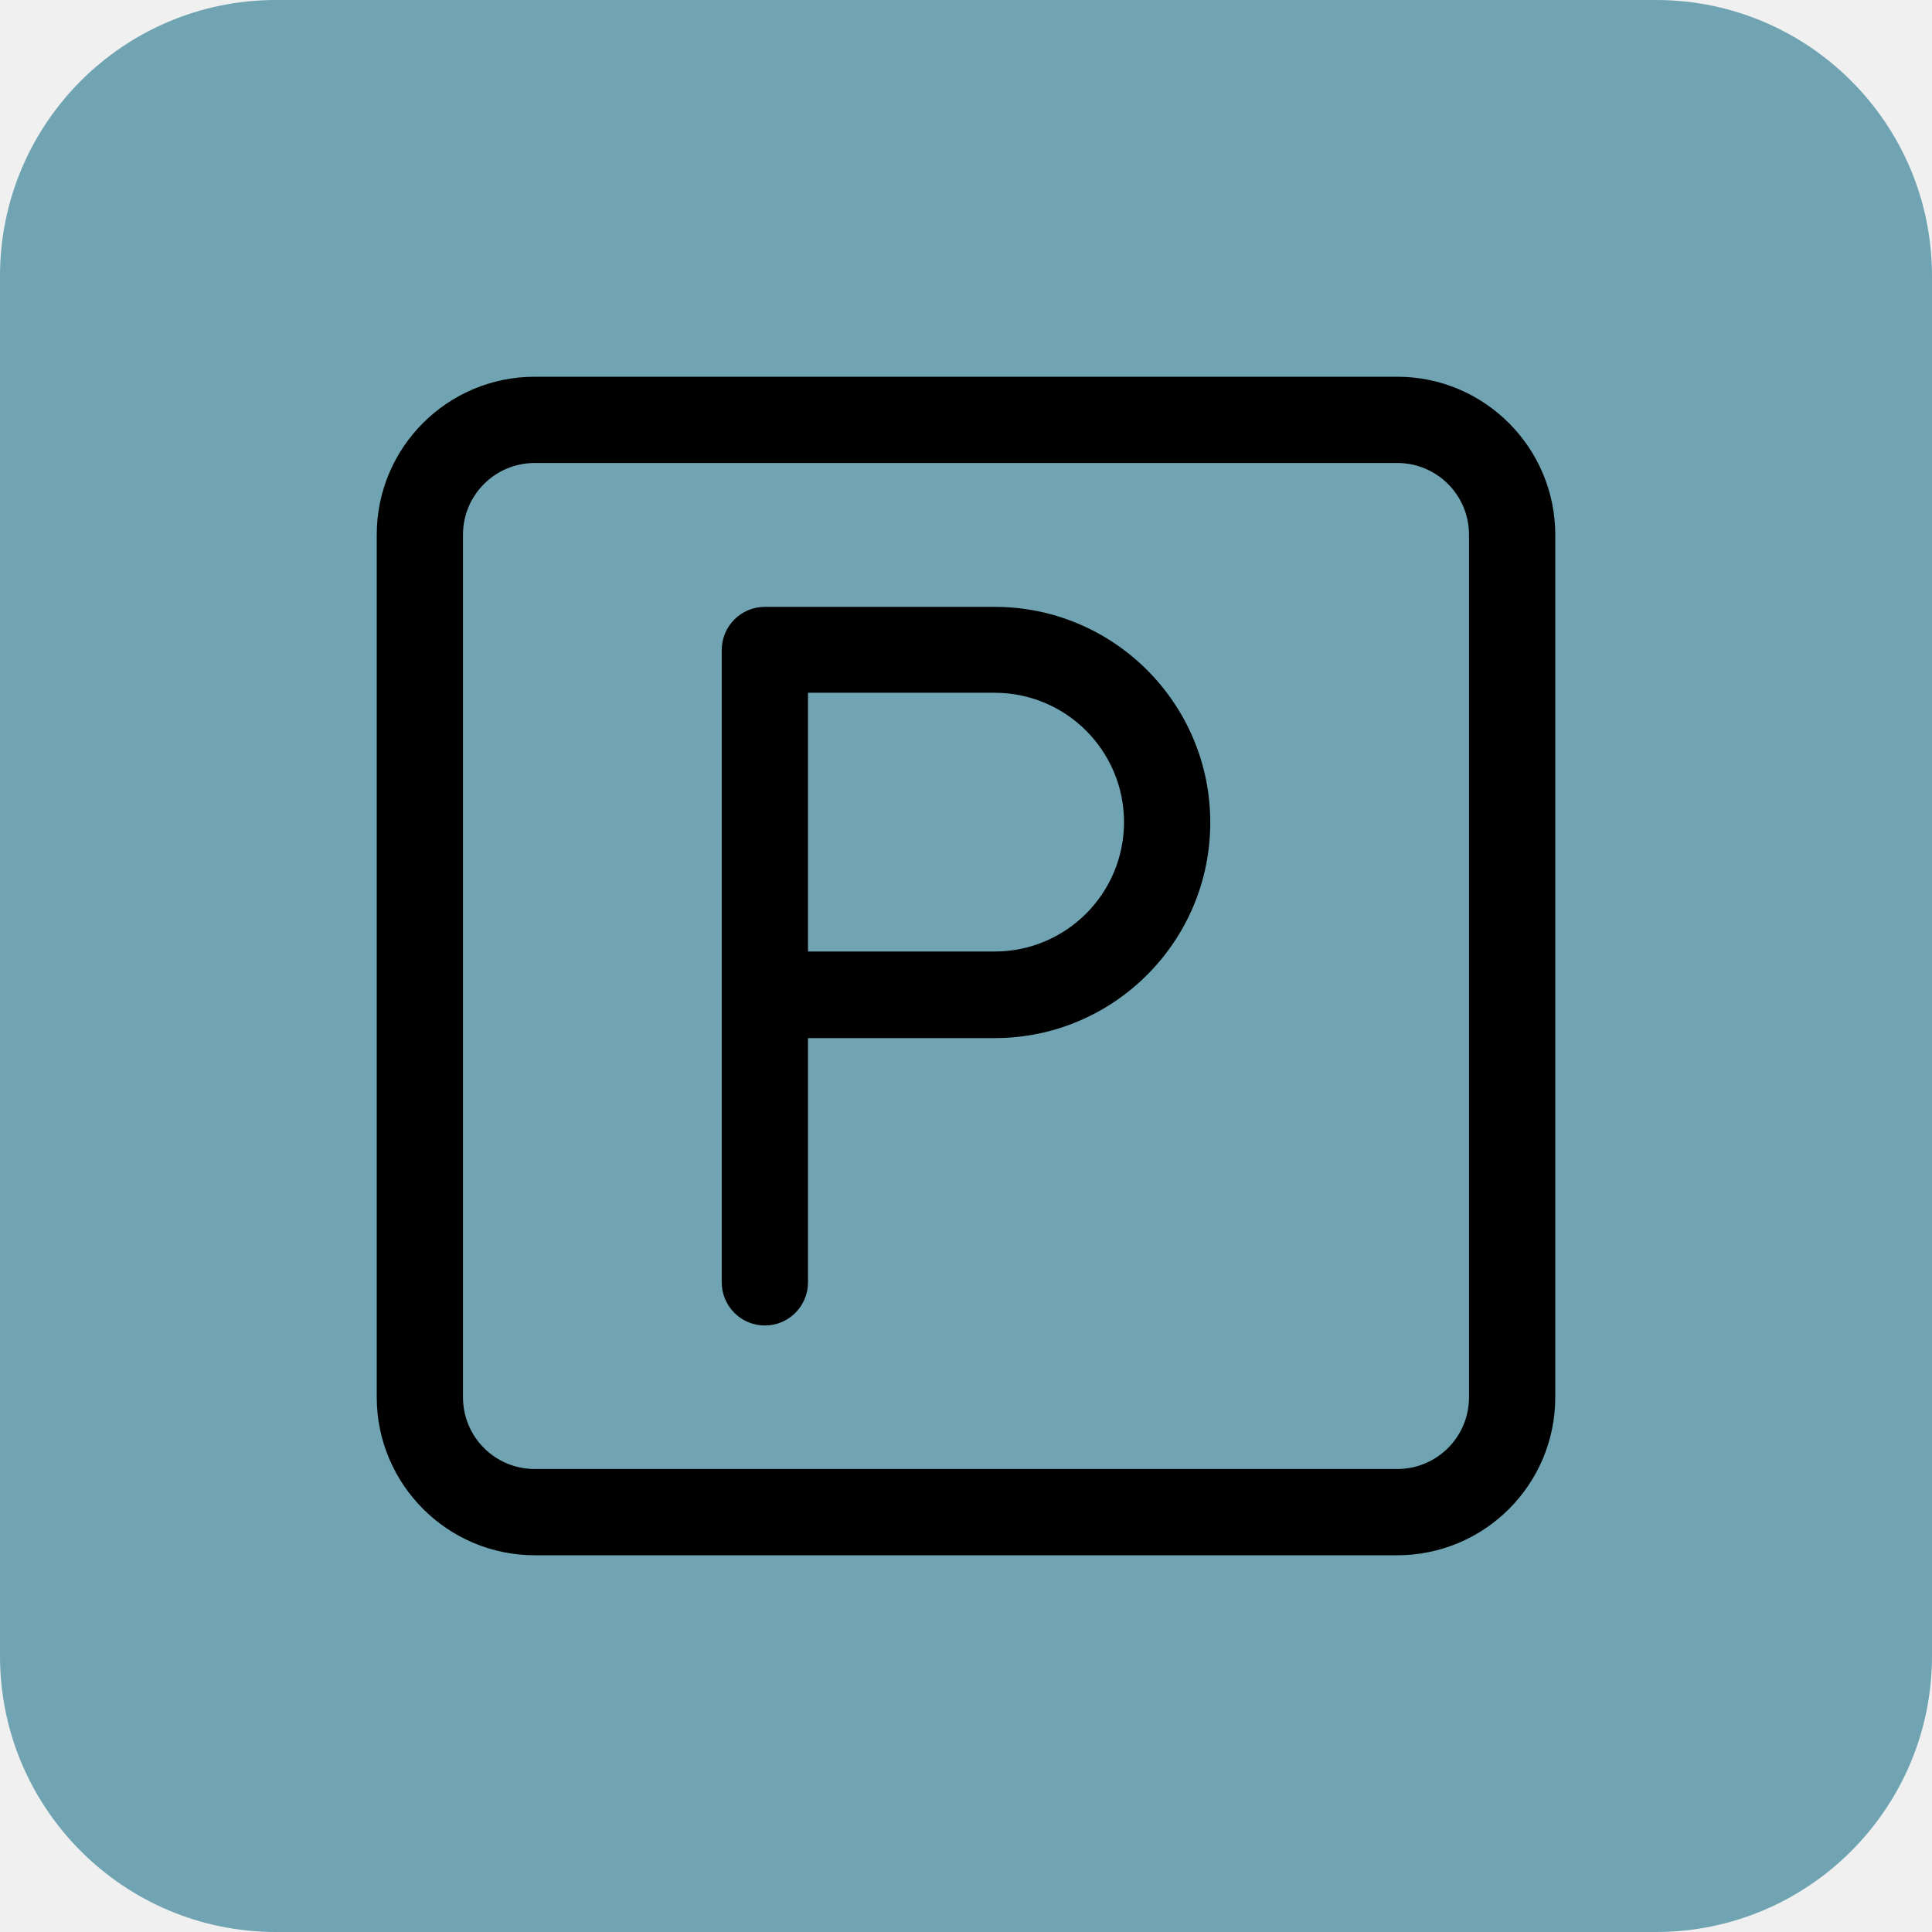
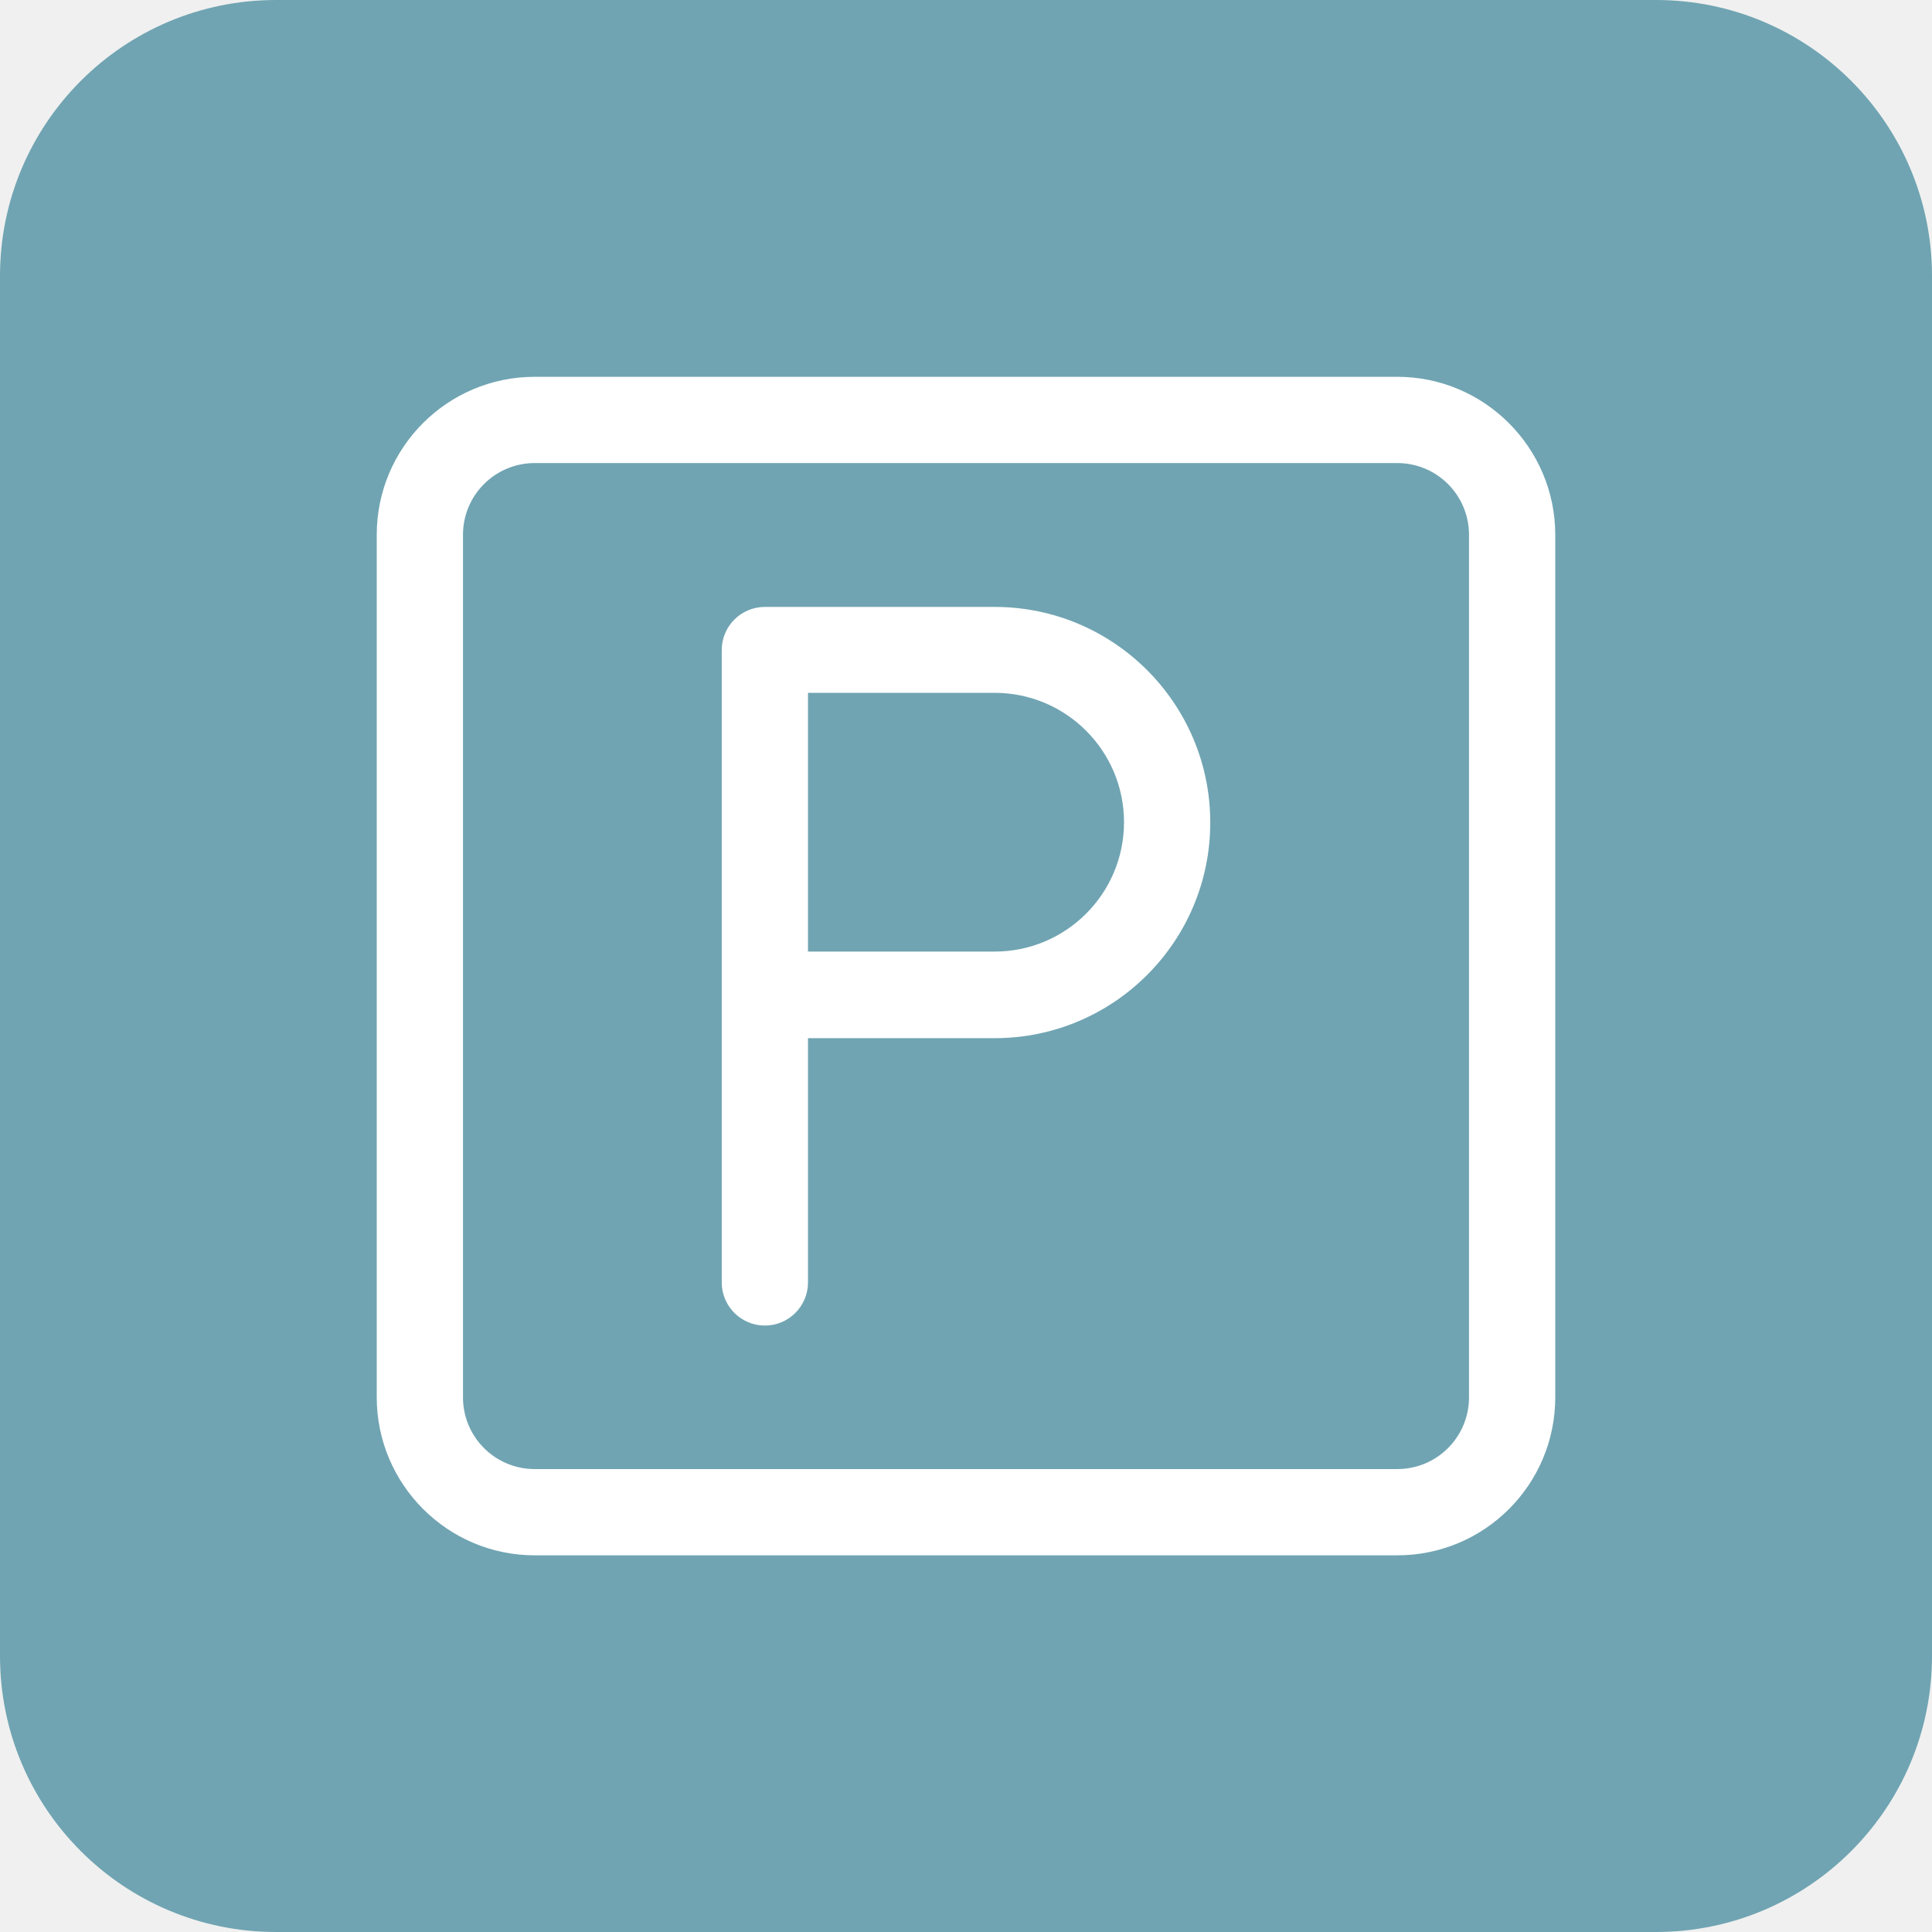
<svg xmlns="http://www.w3.org/2000/svg" width="28" height="28" viewBox="0 0 28 28" fill="none">
  <path d="M0 4C0 1.791 1.791 0 4 0H24C26.209 0 28 1.791 28 4V24C28 26.209 26.209 28 24 28H4C1.791 28 0 26.209 0 24V4Z" fill="#70A4B2" />
-   <path d="M20.25 22.54H7.75C6.485 22.54 5.46 21.51 5.46 20.25V7.75C5.46 6.485 6.485 5.46 7.75 5.46H20.25C21.515 5.46 22.54 6.49 22.54 7.75V20.25C22.54 21.515 21.515 22.54 20.25 22.54ZM7.75 6.71C7.175 6.71 6.71 7.175 6.71 7.75V20.25C6.71 20.825 7.175 21.29 7.75 21.29H20.25C20.825 21.29 21.29 20.825 21.29 20.25V7.75C21.29 7.175 20.825 6.71 20.25 6.71H7.75Z" fill="black" />
-   <path d="M11.085 19.21C10.74 19.21 10.46 18.93 10.46 18.585V9.42C10.46 9.075 10.74 8.795 11.085 8.795H14.415C16.14 8.795 17.54 10.195 17.54 11.92C17.54 13.645 16.14 15.045 14.415 15.045H11.71V18.585C11.71 18.93 11.43 19.21 11.085 19.21ZM11.71 13.79H14.415C15.45 13.79 16.29 12.95 16.29 11.915C16.29 10.88 15.45 10.04 14.415 10.04H11.71V13.79Z" fill="black" />
+   <path d="M20.25 22.541H7.75C6.485 22.541 5.46 21.511 5.46 20.251V7.751C5.46 6.486 6.485 5.461 7.75 5.461H20.25C21.515 5.461 22.54 6.491 22.54 7.751V20.251C22.54 21.516 21.515 22.541 20.25 22.541ZM7.75 6.711C7.175 6.711 6.71 7.176 6.71 7.751V20.251C6.71 20.826 7.175 21.291 7.75 21.291H20.25C20.825 21.291 21.29 20.826 21.29 20.251V7.751C21.29 7.176 20.825 6.711 20.25 6.711H7.75Z" fill="white" />
+   <path d="M11.085 19.211C10.74 19.211 10.46 18.931 10.46 18.586V9.421C10.46 9.076 10.74 8.796 11.085 8.796H14.415C16.14 8.796 17.54 10.196 17.54 11.921C17.54 13.646 16.14 15.046 14.415 15.046H11.71V18.586C11.71 18.931 11.43 19.211 11.085 19.211ZM11.71 13.791H14.415C15.45 13.791 16.29 12.951 16.29 11.916C16.29 10.881 15.45 10.041 14.415 10.041H11.71V13.791Z" fill="white" />
</svg>
